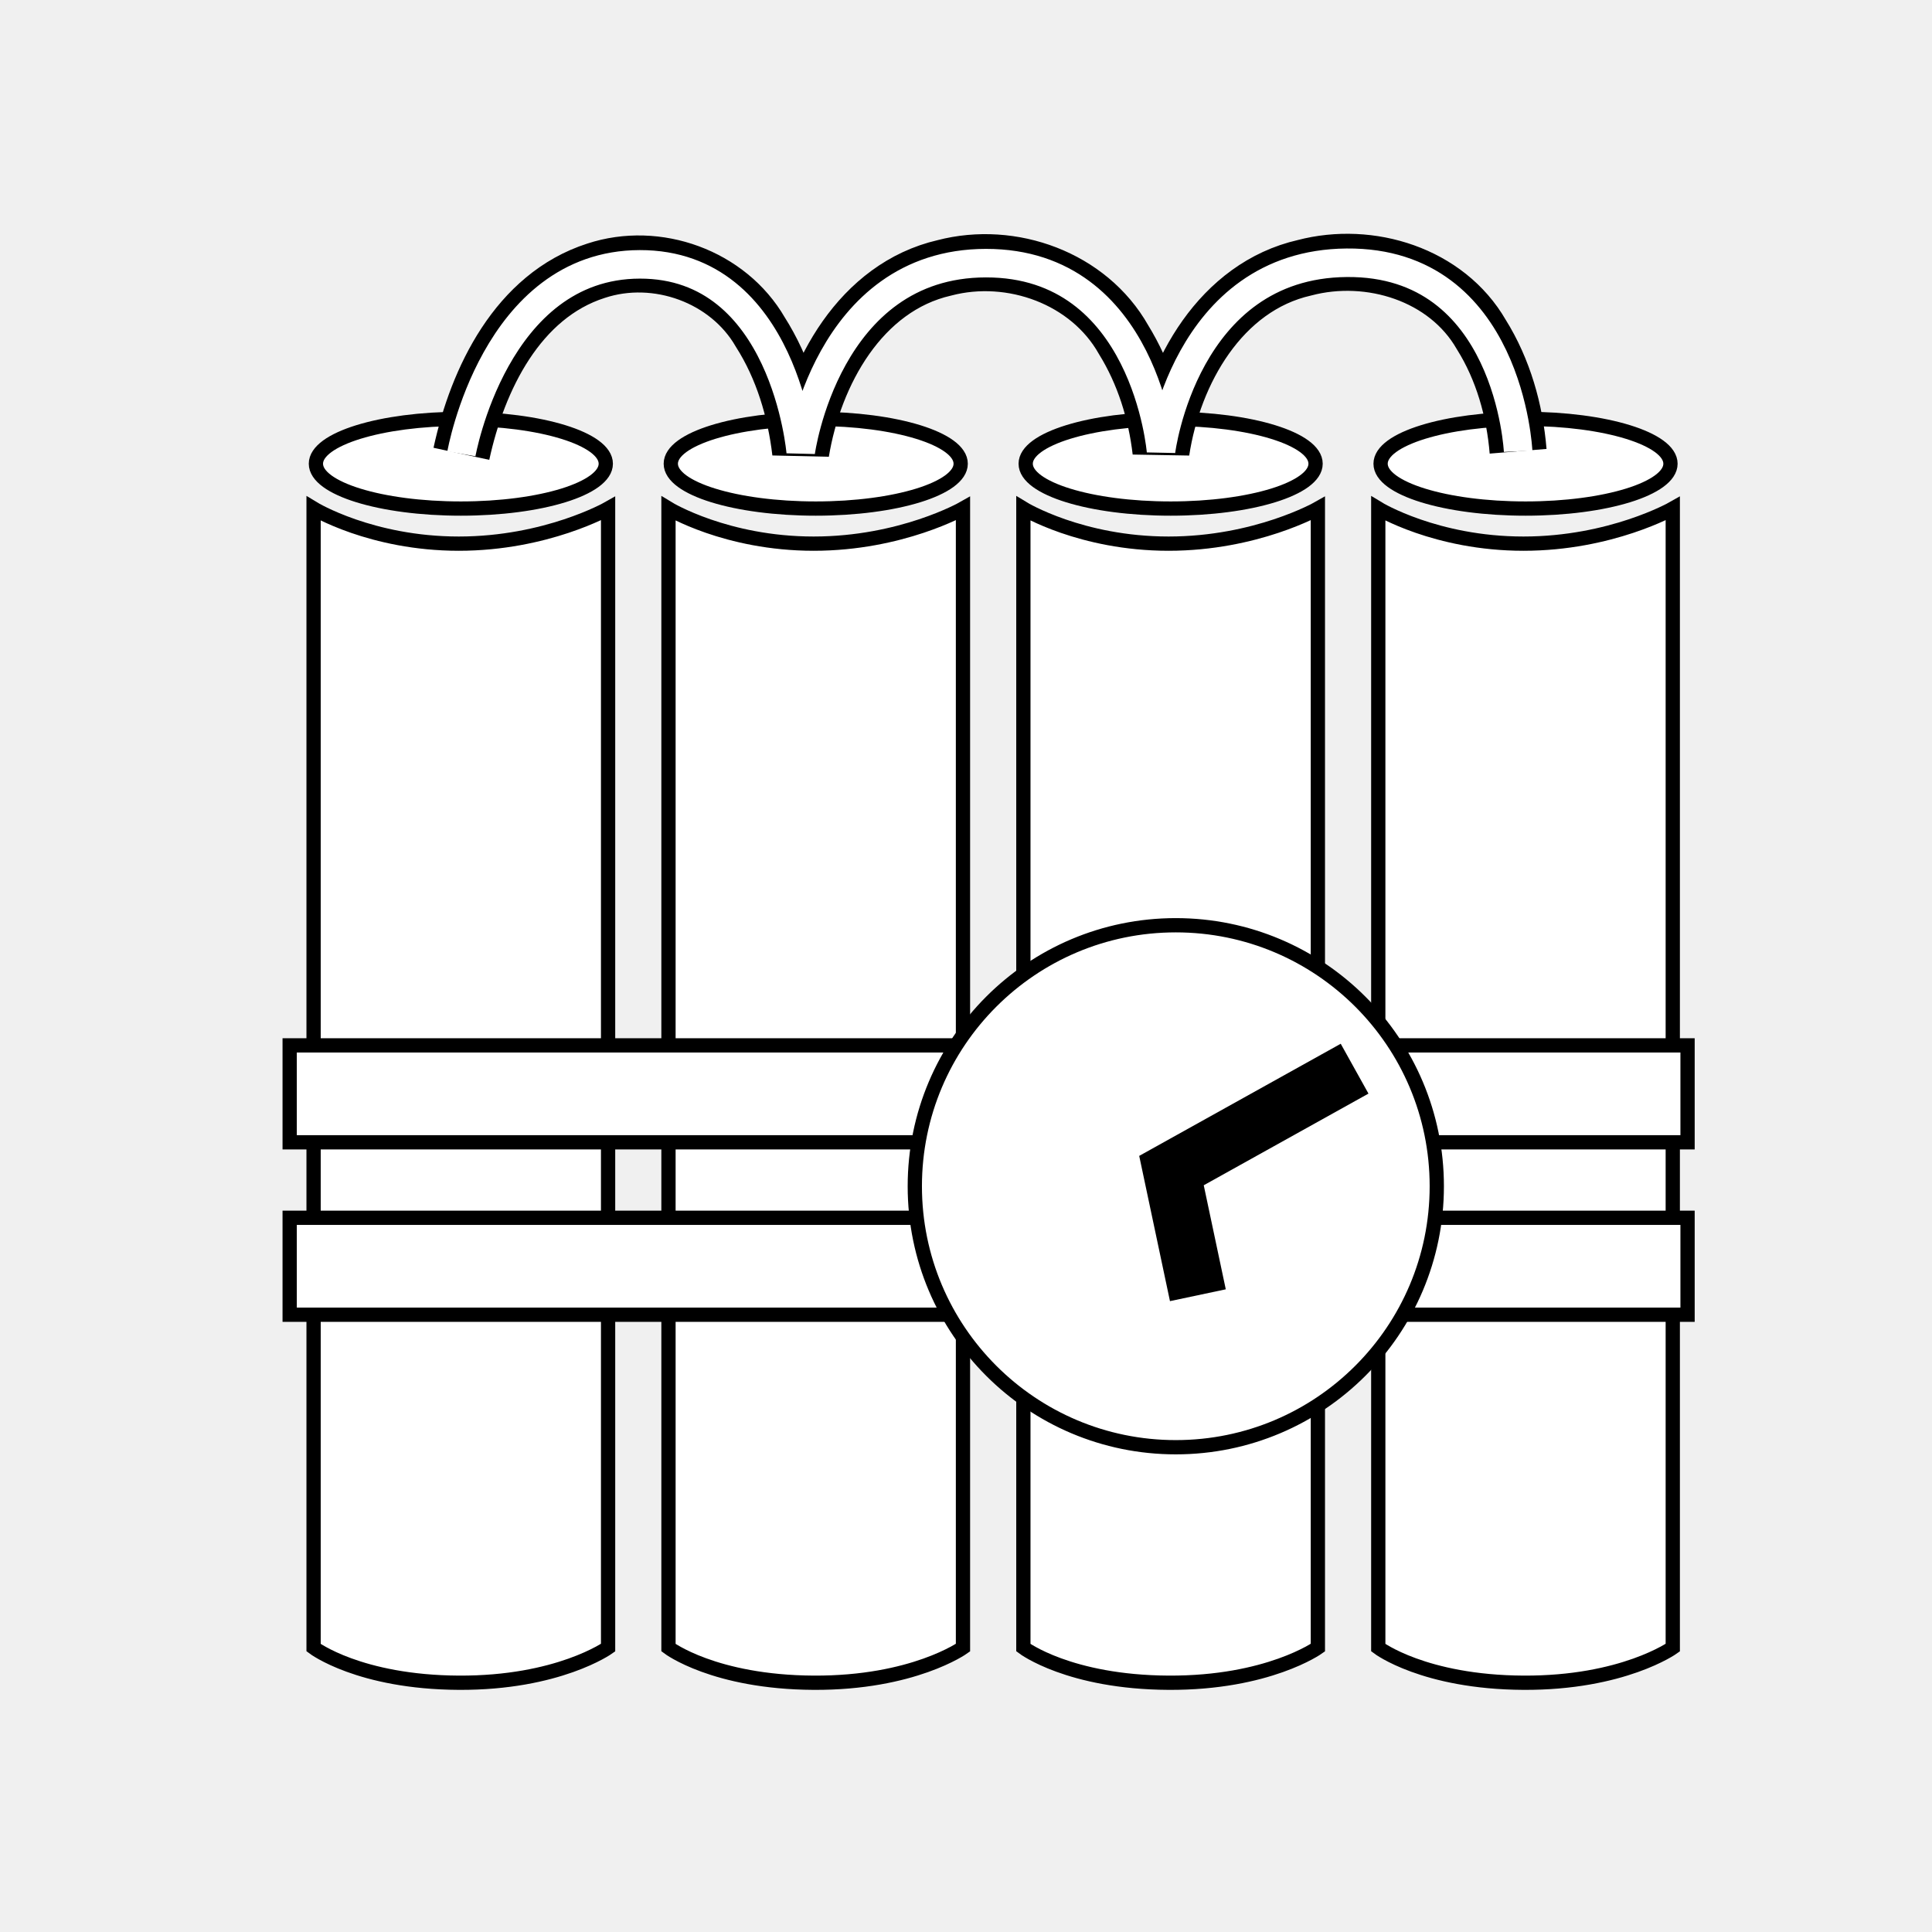
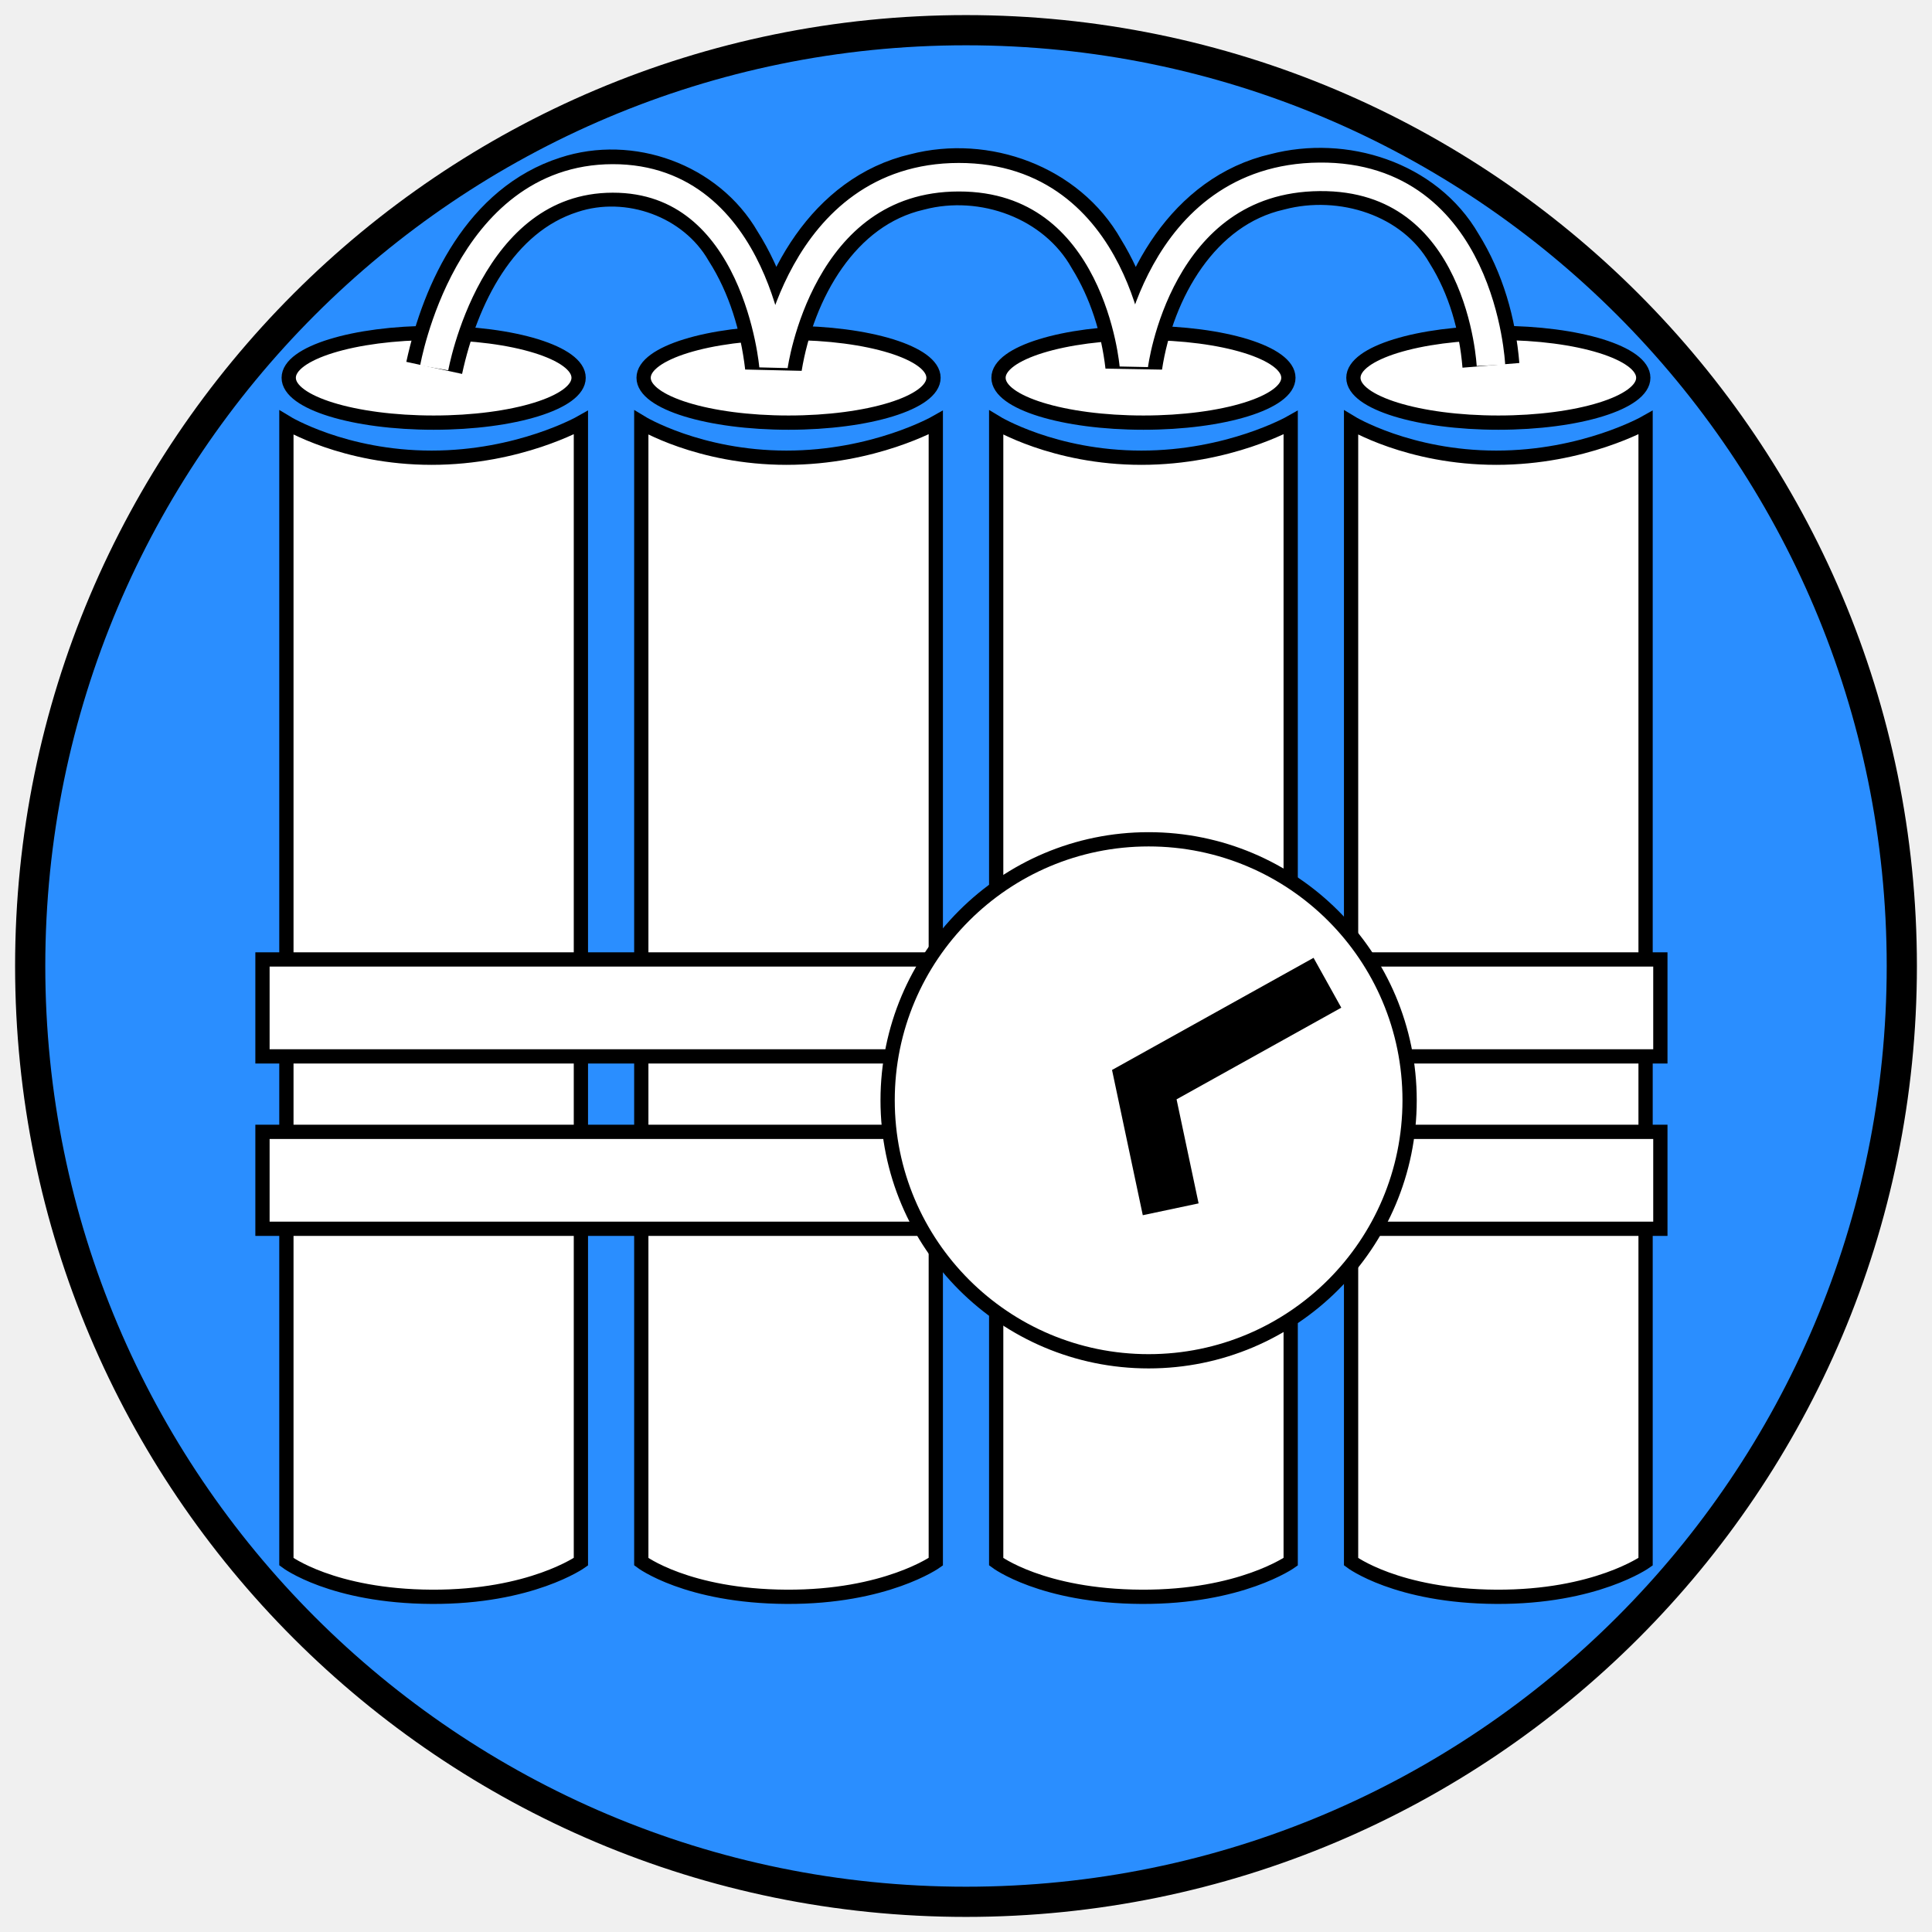
<svg xmlns="http://www.w3.org/2000/svg" width="512" height="512" viewBox="0 0 135.467 135.467" version="1.1" id="svg8">
  <defs id="defs2">
    <marker style="overflow:visible;" id="Arrow1Mend" refX="0.0" refY="0.0" orient="auto">
      <path transform="scale(0.4) rotate(180) translate(10,0)" style="fill-rule:evenodd;stroke:#ffffff;stroke-width:1pt;stroke-opacity:1;fill:#ffffff;fill-opacity:1" d="M 0.0,0.0 L 5.0,-5.0 L -12.5,0.0 L 5.0,5.0 L 0.0,0.0 z " id="path868" />
    </marker>
    <marker style="overflow:visible;" id="marker1227" refX="0.0" refY="0.0" orient="auto">
      <path transform="scale(0.8) rotate(180) translate(12.5,0)" style="fill-rule:evenodd;stroke:#ffffff;stroke-width:1pt;stroke-opacity:1;fill:#ffffff;fill-opacity:1" d="M 0.0,0.0 L 5.0,-5.0 L -12.5,0.0 L 5.0,5.0 L 0.0,0.0 z " id="path1225" />
    </marker>
    <marker style="overflow:visible;" id="Arrow1Lend" refX="0.0" refY="0.0" orient="auto">
      <path transform="scale(0.8) rotate(180) translate(12.5,0)" style="fill-rule:evenodd;stroke:#ffffff;stroke-width:1pt;stroke-opacity:1;fill:#ffffff;fill-opacity:1" d="M 0.0,0.0 L 5.0,-5.0 L -12.5,0.0 L 5.0,5.0 L 0.0,0.0 z " id="path862" />
    </marker>
  </defs>
+   <g id="layer2">
+     <rect style="fill:#2a8eff;fill-opacity:1;stroke:#000000;stroke-width:2.117;stroke-linecap:round;stroke-linejoin:round;stroke-miterlimit:4;stroke-dasharray:none;stroke-opacity:1;stop-color:#000000" id="rect14474" width="131.233" height="131.233" x="2.117" y="2.117" ry="66.675" rx="66.612" />
+   </g>
  <g id="layer1">
-     <g id="g884" transform="translate(56.38757,-9.650816)">
-       <path id="rect877" style="fill:#ffffff;stroke:#000000;stroke-width:1;stroke-miterlimit:4;stroke-dasharray:none;stop-color:#000000" d="m -34.4,45.31 c 0,0 4.037,2.46 10.181,2.46 6.144,0 10.469,-2.46 10.469,-2.46 v 79.87 c 0,0 -3.496,2.496 -10.469,2.46 -6.974,-0.036 -10.181,-2.46 -10.181,-2.46 z" />
-       <ellipse style="fill:#ffffff;stroke:#000000;stroke-width:1;stroke-miterlimit:4;stroke-dasharray:none;stop-color:#000000" id="path880" cx="-24.074" cy="42.166" rx="10.163" ry="3.144" />
+     <g id="g5319" transform="translate(-0.5157302,-0.5630346)">
+       <g id="g884" transform="translate(54.9971,-15.11342)">
+         <path id="rect877" style="fill:#ffffff;stroke:#000000;stroke-width:1;stroke-miterlimit:4;stroke-dasharray:none;stop-color:#000000" d="m -34.4,45.31 c 0,0 4.037,2.46 10.181,2.46 6.144,0 10.469,-2.46 10.469,-2.46 v 79.87 c 0,0 -3.496,2.496 -10.469,2.46 -6.974,-0.036 -10.181,-2.46 -10.181,-2.46 z" />
+         <ellipse style="fill:#ffffff;stroke:#000000;stroke-width:1;stroke-miterlimit:4;stroke-dasharray:none;stop-color:#000000" id="path880" cx="-24.074" cy="42.166" rx="10.163" ry="3.144" />
+       </g>
+       <g id="g884-3" transform="translate(79.88135,-15.11342)">
+         <path id="rect877-6" style="fill:#ffffff;stroke:#000000;stroke-width:1;stroke-miterlimit:4;stroke-dasharray:none;stop-color:#000000" d="m -34.4,45.31 c 0,0 4.037,2.46 10.181,2.46 6.144,0 10.469,-2.46 10.469,-2.46 v 79.87 c 0,0 -3.496,2.496 -10.469,2.46 -6.974,-0.036 -10.181,-2.46 -10.181,-2.46 z" />
+         <ellipse style="fill:#ffffff;stroke:#000000;stroke-width:1;stroke-miterlimit:4;stroke-dasharray:none;stop-color:#000000" id="path880-7" cx="-24.074" cy="42.166" rx="10.163" ry="3.144" />
+       </g>
+       <g id="g884-5" transform="translate(104.7656,-15.11342)">
+         <path id="rect877-3" style="fill:#ffffff;stroke:#000000;stroke-width:1;stroke-miterlimit:4;stroke-dasharray:none;stop-color:#000000" d="m -34.4,45.31 c 0,0 4.037,2.46 10.181,2.46 6.144,0 10.469,-2.46 10.469,-2.46 v 79.87 c 0,0 -3.496,2.496 -10.469,2.46 -6.974,-0.036 -10.181,-2.46 -10.181,-2.46 z" />
+         <ellipse style="fill:#ffffff;stroke:#000000;stroke-width:1;stroke-miterlimit:4;stroke-dasharray:none;stop-color:#000000" id="path880-5" cx="-24.074" cy="42.166" rx="10.163" ry="3.144" />
+       </g>
+       <g id="g884-6" transform="translate(129.6499,-15.11342)">
+         <path id="rect877-2" style="fill:#ffffff;stroke:#000000;stroke-width:1;stroke-miterlimit:4;stroke-dasharray:none;stop-color:#000000" d="m -34.4,45.31 c 0,0 4.037,2.46 10.181,2.46 6.144,0 10.469,-2.46 10.469,-2.46 v 79.87 c 0,0 -3.496,2.496 -10.469,2.46 -6.974,-0.036 -10.181,-2.46 -10.181,-2.46 z" />
+         <ellipse style="fill:#ffffff;stroke:#000000;stroke-width:1;stroke-miterlimit:4;stroke-dasharray:none;stop-color:#000000" id="path880-9" cx="-24.074" cy="42.166" rx="10.163" ry="3.144" />
+       </g>
+       <rect style="fill:#ffffff;stroke:#000000;stroke-width:1;stroke-miterlimit:4;stroke-dasharray:none;stop-color:#000000" id="rect944" width="98.016" height="6.797" x="18.92" y="67.837" />
+       <rect style="fill:#ffffff;stroke:#000000;stroke-width:1;stroke-miterlimit:4;stroke-dasharray:none;stop-color:#000000" id="rect944-1" width="98.016" height="6.797" x="18.92" y="79.925" />
+       <circle style="fill:#ffffff;stroke:#000000;stroke-width:1;stroke-miterlimit:4;stroke-dasharray:none;stop-color:#000000" id="path966" cx="81.054" cy="77.713" r="18.3" />
+       <path style="fill:none;stroke:#000000;stroke-width:4;stroke-linecap:butt;stroke-linejoin:miter;stroke-miterlimit:4;stroke-dasharray:none;stroke-opacity:1" d="m 93.591,69.471 -12.84,7.145 1.851,8.74" id="path970" />
+       <path id="path976-3" style="fill:none;stroke:#000000;stroke-width:4;stroke-linecap:butt;stroke-linejoin:miter;stroke-miterlimit:4;stroke-dasharray:none;stroke-opacity:1" d="m 30.961,26.358 c 1.138,-5.255 3.95,-11.076 9.443,-12.837 4.258,-1.404 9.257,0.393 11.514,4.298 1.606,2.524 2.486,5.464 2.834,8.421 0.913,-5.542 4.197,-11.567 10.078,-12.921 4.714,-1.231 10.122,0.719 12.558,5.031 1.459,2.363 2.309,5.079 2.628,7.83 0.844,-5.559 4.197,-11.533 10.065,-12.868 4.578,-1.202 9.958,0.459 12.392,4.682 1.533,2.45 2.346,5.32 2.582,8.186" />
+       <path style="fill:none;stroke:#ffffff;stroke-width:2;stroke-linecap:butt;stroke-linejoin:miter;stroke-miterlimit:4;stroke-dasharray:none;stroke-opacity:1" d="m 30.961,26.358 c 0,0 2.327,-13.265 12.51,-13.284 10.182,-0.02 11.282,13.166 11.282,13.166 0,0 1.779,-13.241 12.988,-13.251 11.209,-0.01 12.276,13.191 12.276,13.191 0,0 1.617,-13.12 13.021,-13.218 11.404,-0.098 12.018,13.218 12.018,13.218" id="path976" />
    </g>
-     <g id="g884-3" transform="translate(81.27182,-9.650816)">
-       <path id="rect877-6" style="fill:#ffffff;stroke:#000000;stroke-width:1;stroke-miterlimit:4;stroke-dasharray:none;stop-color:#000000" d="m -34.4,45.31 c 0,0 4.037,2.46 10.181,2.46 6.144,0 10.469,-2.46 10.469,-2.46 v 79.87 c 0,0 -3.496,2.496 -10.469,2.46 -6.974,-0.036 -10.181,-2.46 -10.181,-2.46 z" />
-       <ellipse style="fill:#ffffff;stroke:#000000;stroke-width:1;stroke-miterlimit:4;stroke-dasharray:none;stop-color:#000000" id="path880-7" cx="-24.074" cy="42.166" rx="10.163" ry="3.144" />
-     </g>
-     <g id="g884-5" transform="translate(106.1561,-9.650816)">
-       <path id="rect877-3" style="fill:#ffffff;stroke:#000000;stroke-width:1;stroke-miterlimit:4;stroke-dasharray:none;stop-color:#000000" d="m -34.4,45.31 c 0,0 4.037,2.46 10.181,2.46 6.144,0 10.469,-2.46 10.469,-2.46 v 79.87 c 0,0 -3.496,2.496 -10.469,2.46 -6.974,-0.036 -10.181,-2.46 -10.181,-2.46 z" />
-       <ellipse style="fill:#ffffff;stroke:#000000;stroke-width:1;stroke-miterlimit:4;stroke-dasharray:none;stop-color:#000000" id="path880-5" cx="-24.074" cy="42.166" rx="10.163" ry="3.144" />
-     </g>
-     <g id="g884-6" transform="translate(131.0404,-9.650816)">
-       <path id="rect877-2" style="fill:#ffffff;stroke:#000000;stroke-width:1;stroke-miterlimit:4;stroke-dasharray:none;stop-color:#000000" d="m -34.4,45.31 c 0,0 4.037,2.46 10.181,2.46 6.144,0 10.469,-2.46 10.469,-2.46 v 79.87 c 0,0 -3.496,2.496 -10.469,2.46 -6.974,-0.036 -10.181,-2.46 -10.181,-2.46 z" />
-       <ellipse style="fill:#ffffff;stroke:#000000;stroke-width:1;stroke-miterlimit:4;stroke-dasharray:none;stop-color:#000000" id="path880-9" cx="-24.074" cy="42.166" rx="10.163" ry="3.144" />
-     </g>
-     <rect style="fill:#ffffff;stroke:#000000;stroke-width:1;stroke-miterlimit:4;stroke-dasharray:none;stop-color:#000000" id="rect944" width="98.016" height="6.797" x="20.311" y="73.299" />
-     <rect style="fill:#ffffff;stroke:#000000;stroke-width:1;stroke-miterlimit:4;stroke-dasharray:none;stop-color:#000000" id="rect944-1" width="98.016" height="6.797" x="20.311" y="85.388" />
-     <circle style="fill:#ffffff;stroke:#000000;stroke-width:1;stroke-miterlimit:4;stroke-dasharray:none;stop-color:#000000" id="path966" cx="82.444" cy="83.176" r="18.3" />
-     <path style="fill:none;stroke:#000000;stroke-width:4;stroke-linecap:butt;stroke-linejoin:miter;stroke-miterlimit:4;stroke-dasharray:none;stroke-opacity:1" d="m 94.981,74.933 -12.84,7.145 1.851,8.74" id="path970" />
-     <path id="path976-3" style="fill:none;stroke:#000000;stroke-width:4;stroke-linecap:butt;stroke-linejoin:miter;stroke-miterlimit:4;stroke-dasharray:none;stroke-opacity:1" d="m 32.352,31.82 c 1.138,-5.255 3.95,-11.076 9.443,-12.837 4.258,-1.404 9.257,0.393 11.514,4.298 1.606,2.524 2.486,5.464 2.834,8.421 0.913,-5.542 4.197,-11.567 10.078,-12.921 4.714,-1.231 10.122,0.719 12.558,5.031 1.459,2.363 2.309,5.079 2.628,7.83 0.844,-5.559 4.197,-11.533 10.065,-12.868 4.578,-1.202 9.958,0.459 12.392,4.682 1.533,2.45 2.346,5.32 2.582,8.186" />
-     <path style="fill:none;stroke:#ffffff;stroke-width:2;stroke-linecap:butt;stroke-linejoin:miter;stroke-opacity:1;stroke-miterlimit:4;stroke-dasharray:none" d="m 32.352,31.82 c 0,0 2.327,-13.265 12.51,-13.284 10.182,-0.02 11.282,13.166 11.282,13.166 0,0 1.779,-13.241 12.988,-13.251 11.209,-0.01 12.276,13.191 12.276,13.191 0,0 1.617,-13.12 13.021,-13.218 11.404,-0.098 12.018,13.218 12.018,13.218" id="path976" />
  </g>
</svg>
